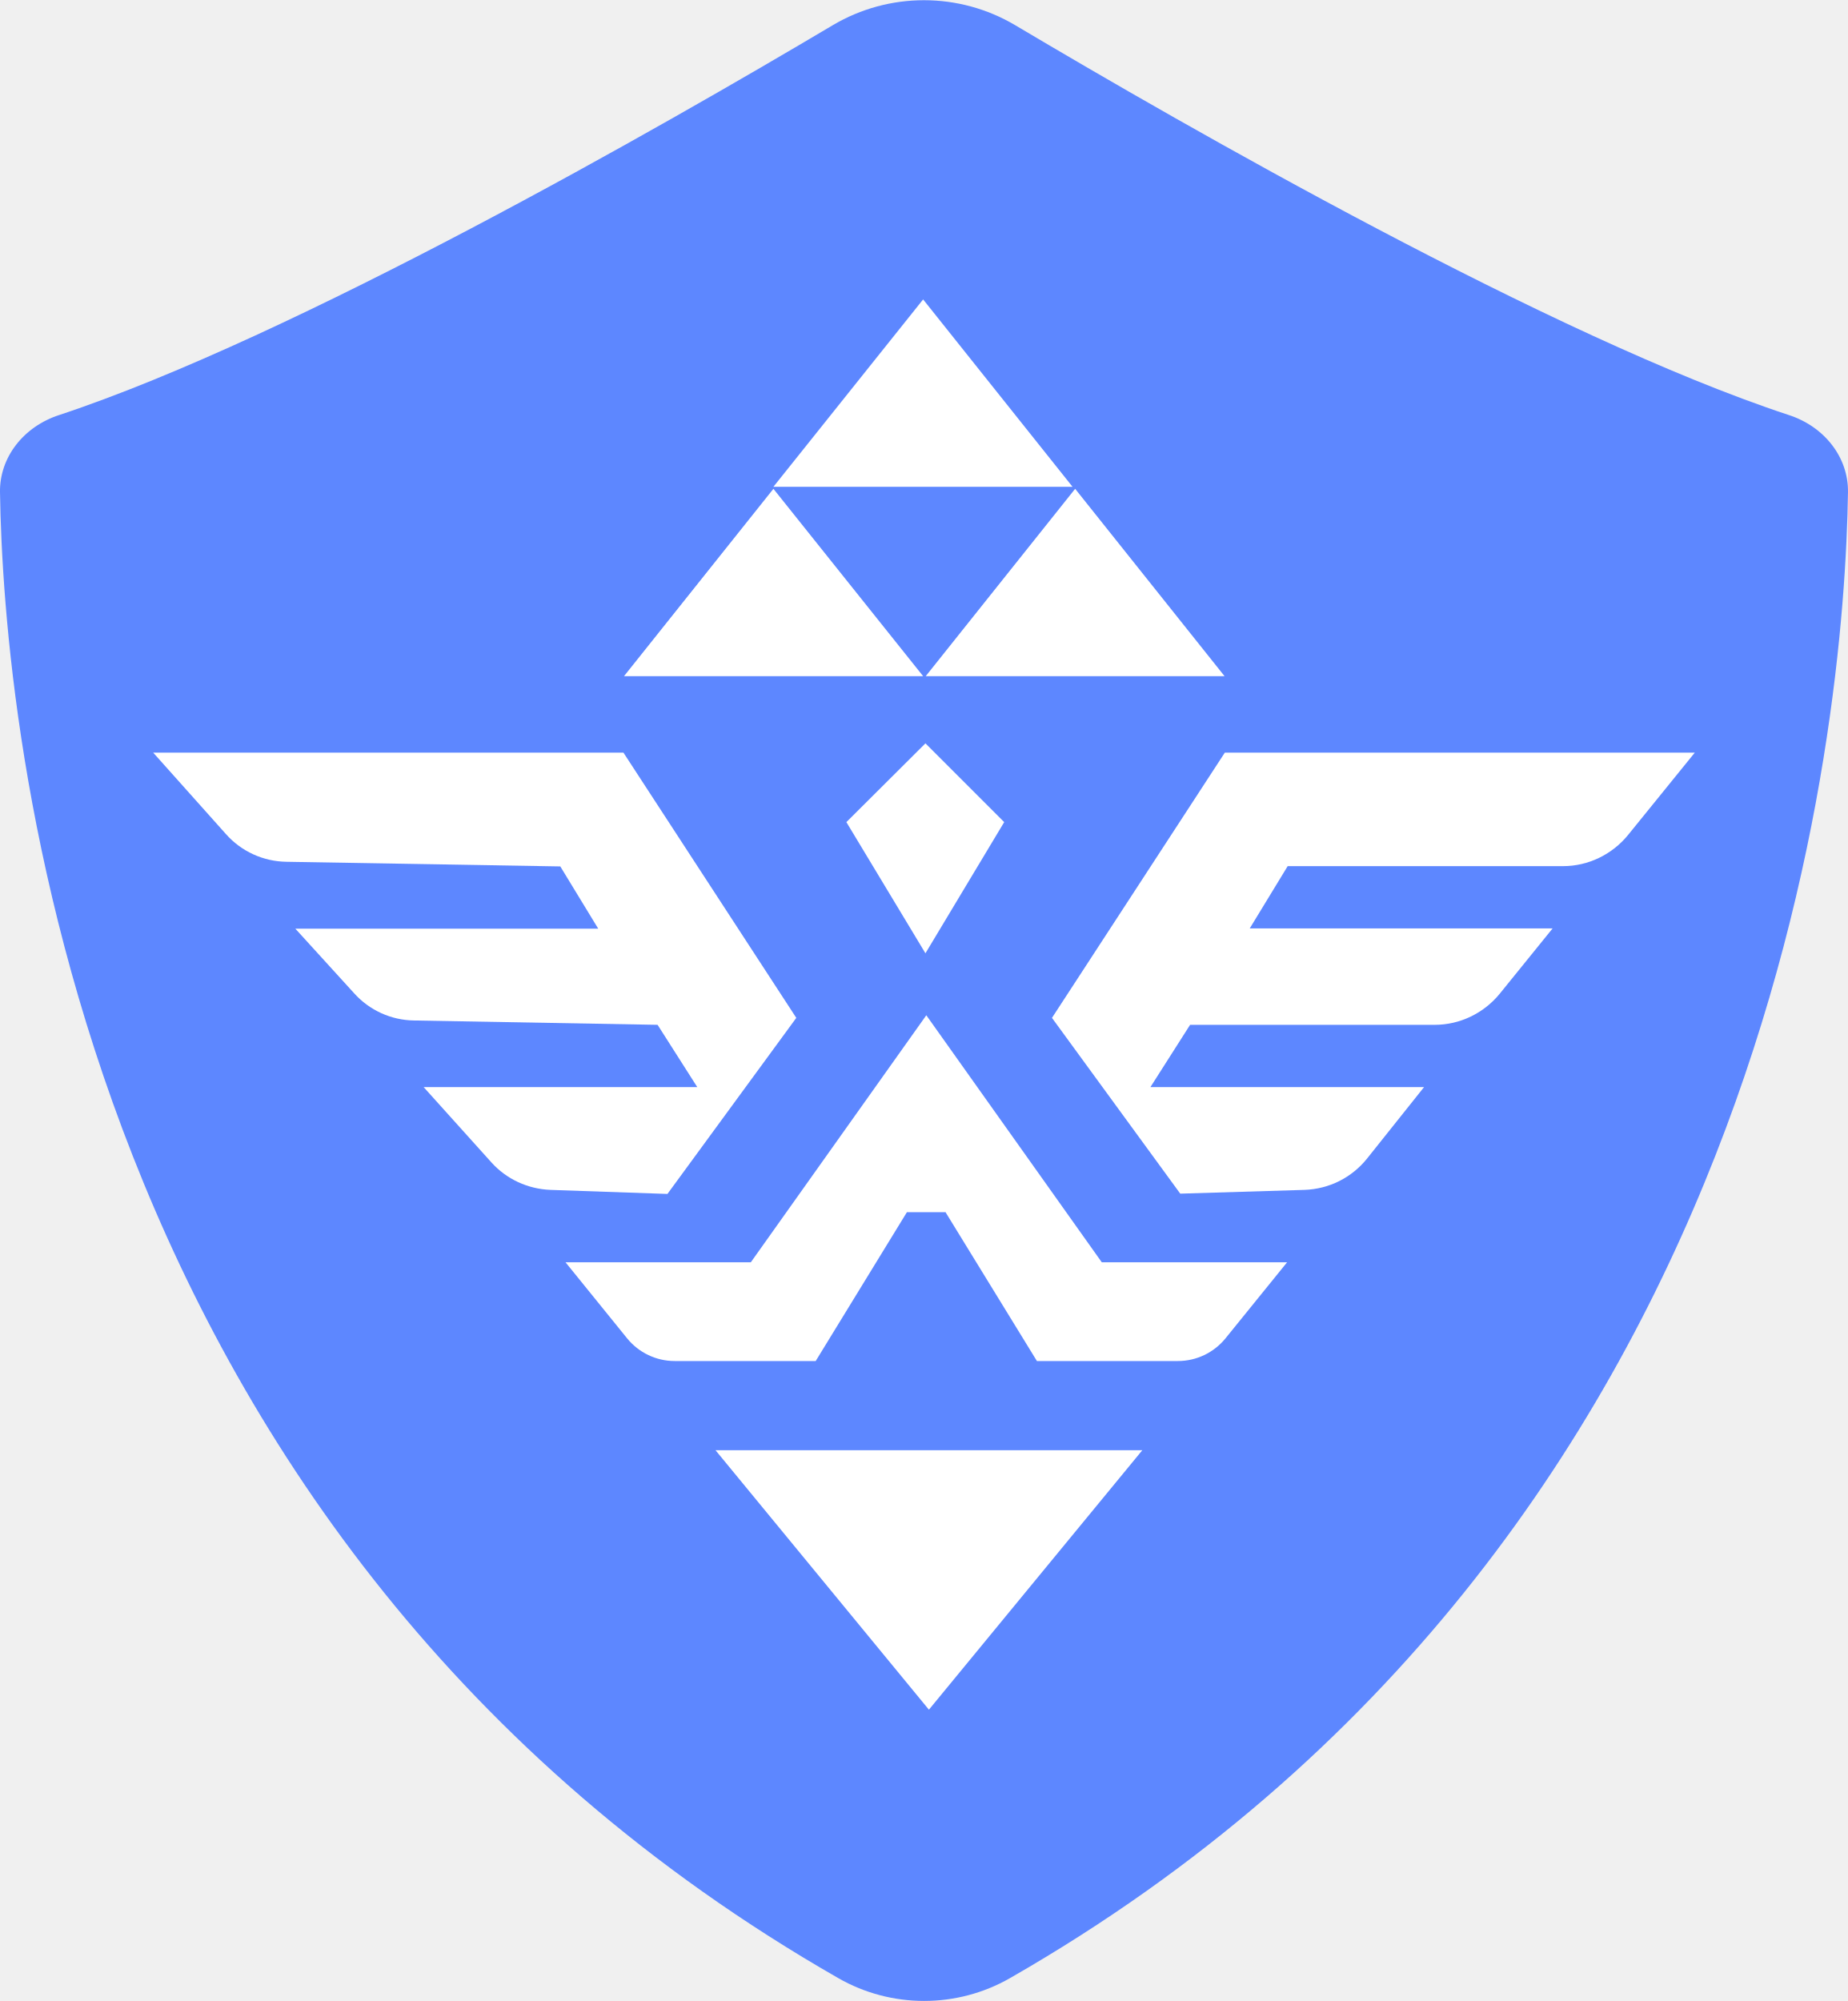
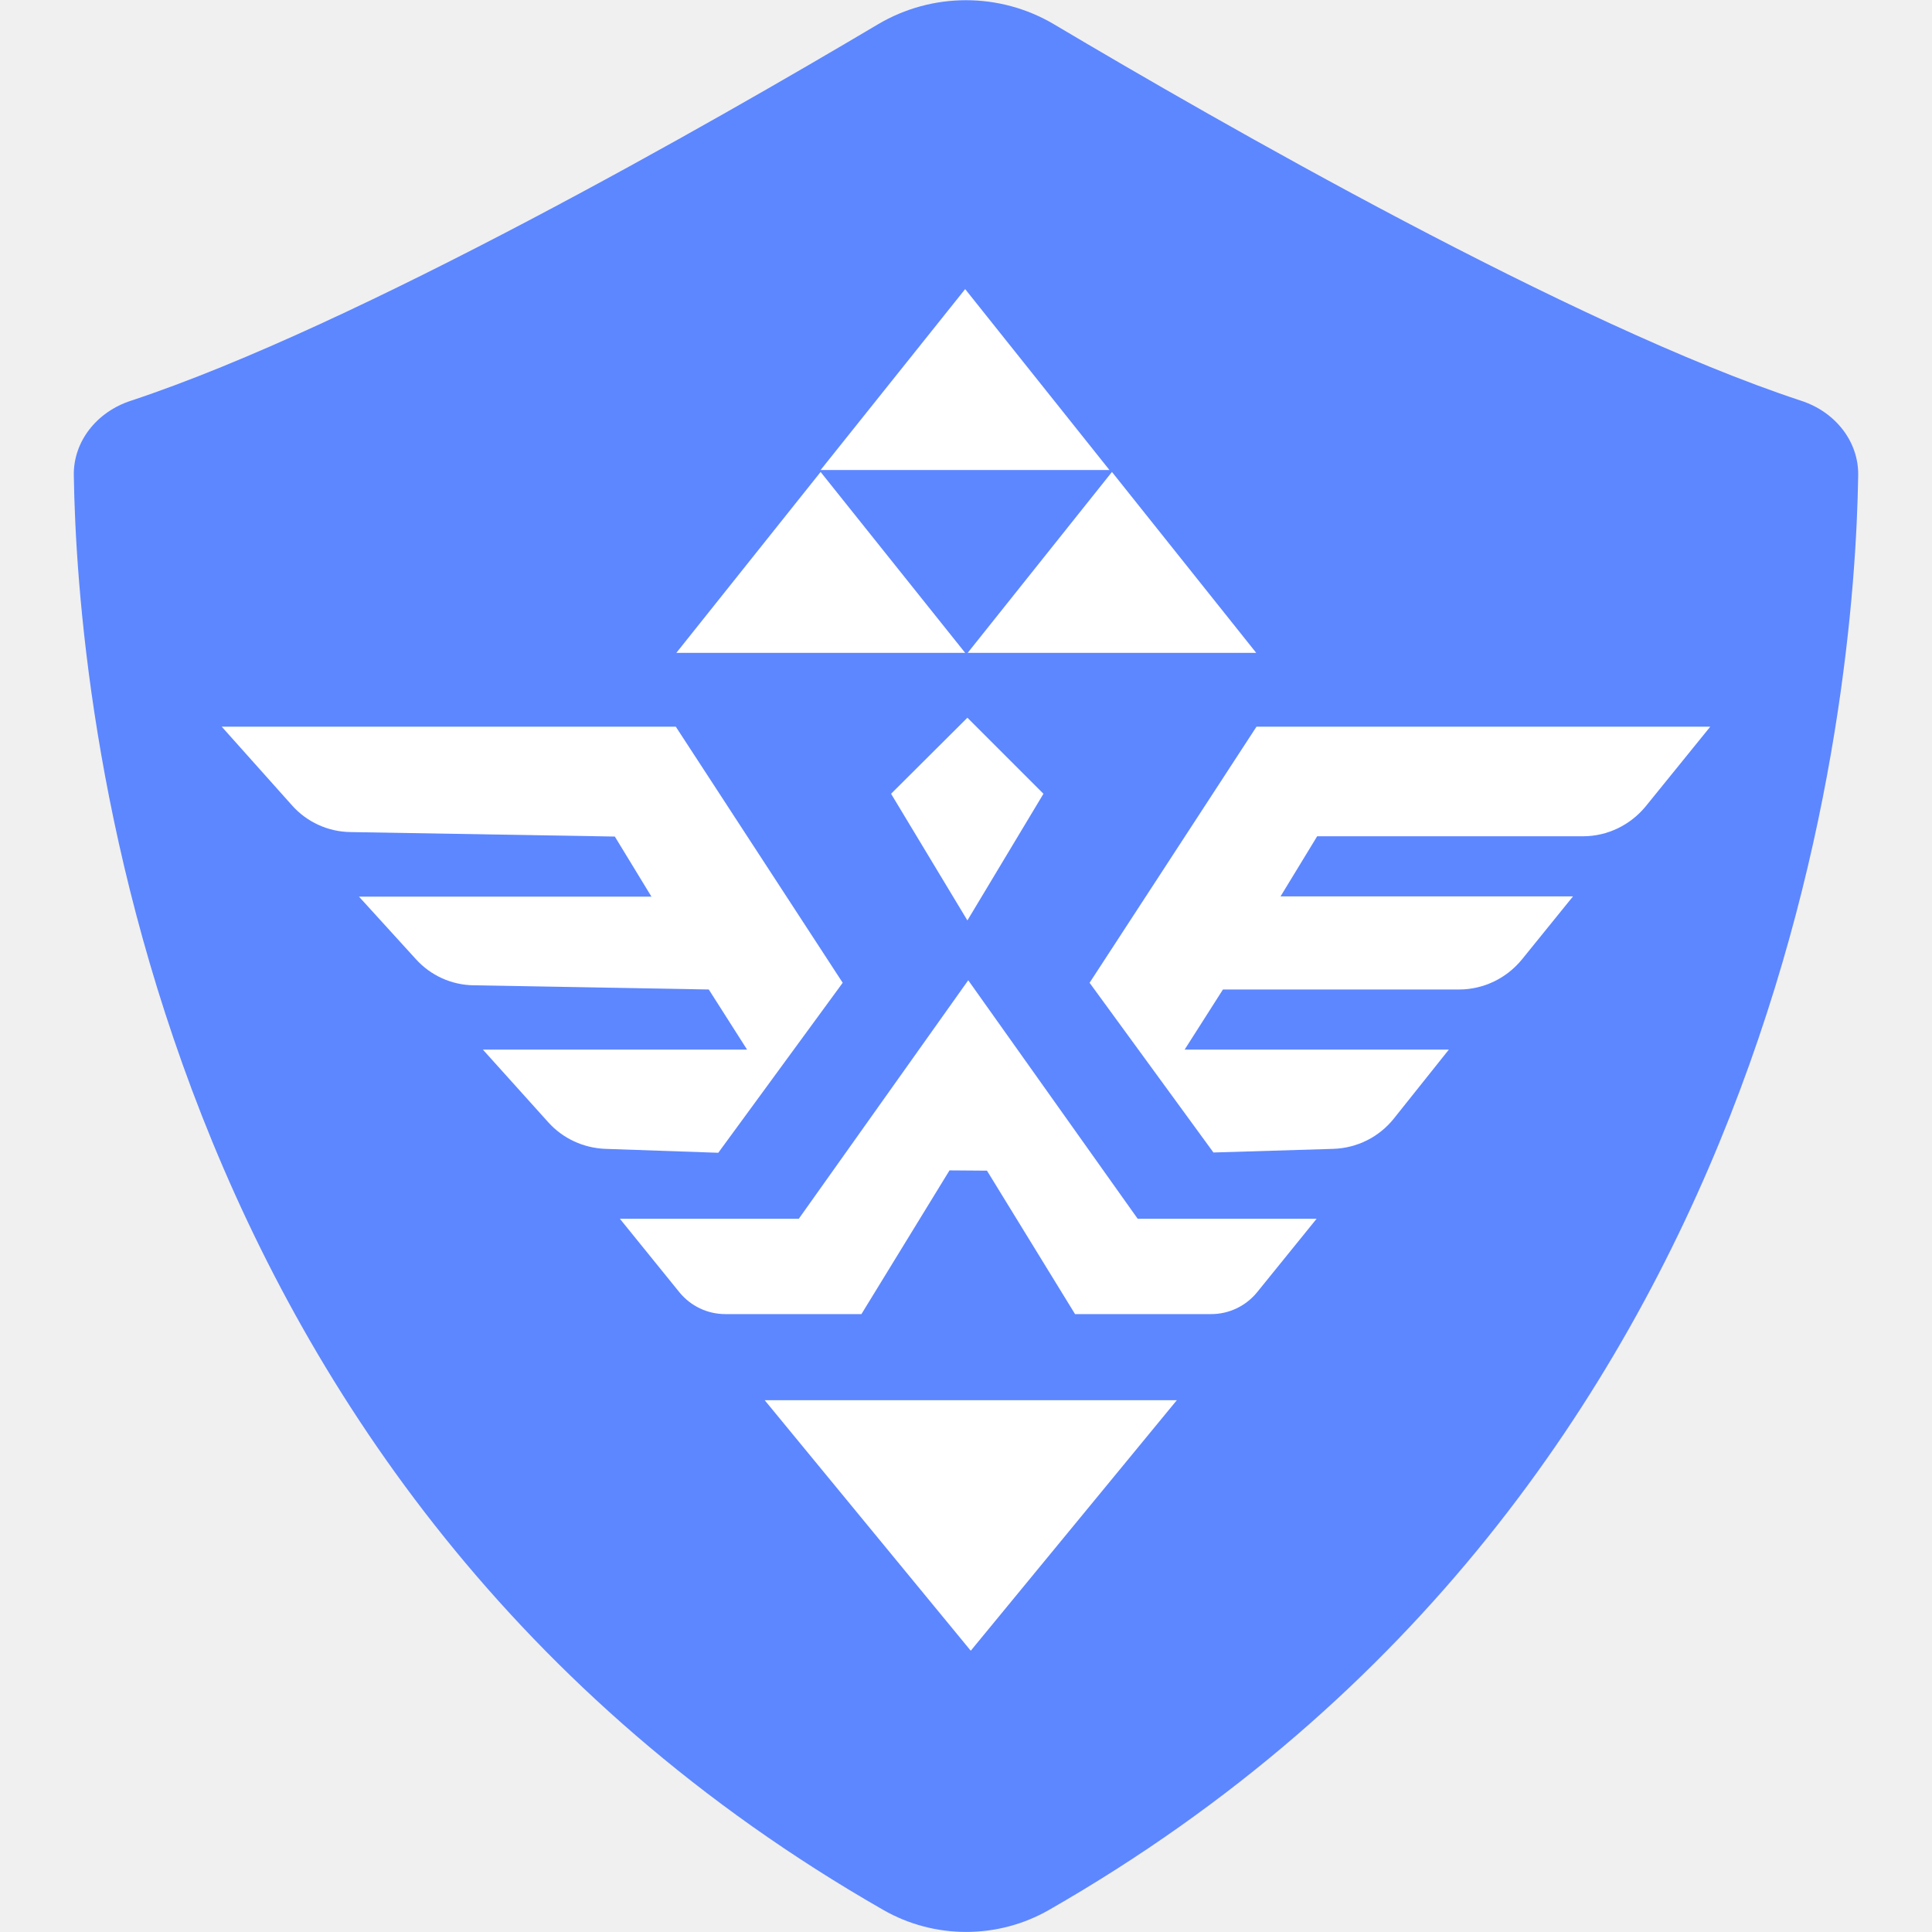
- <svg xmlns="http://www.w3.org/2000/svg" version="1.1" id="图层_1" x="0px" y="0px" viewBox="0 0 63.82 69.1" style="enable-background:new 0 0 63.82 69.1;" xml:space="preserve">
+ <svg xmlns="http://www.w3.org/2000/svg" version="1.1" id="图层_1" x="0px" y="0px" viewBox="0 0 69.1 69.1" style="enable-background:new 0 0 69.1 69.1;" xml:space="preserve">
  <style type="text/css">
	.st0{fill:#5D87FF;}
	.st1{fill:#FFFFFF;}
</style>
-   <path class="st0" d="M61.77,14.33c-8.13-2.68-20.85-9.98-26.71-13.46c-1.94-1.15-4.36-1.15-6.3,0C22.9,4.35,10.17,11.64,2.05,14.33  C0.81,14.73-0.02,15.8,0,17c0.12,7.88,2.46,36.14,28.95,51.31c1.83,1.05,4.1,1.05,5.93,0C61.36,53.14,63.7,24.88,63.82,17  C63.84,15.8,63.01,14.73,61.77,14.33z" />
+   <path class="st0" d="M64.41,14.33C56.28,11.65,43.56,4.35,37.7,0.87c-1.94-1.15-4.36-1.15-6.3,0C25.54,4.35,12.81,11.64,4.69,14.33  C3.45,14.73,2.62,15.8,2.64,17c0.12,7.88,2.46,36.14,28.95,51.31c1.83,1.05,4.1,1.05,5.93,0C64,53.14,66.34,24.88,66.46,17  C66.48,15.8,65.65,14.73,64.41,14.33z" />
  <g>
-     <polygon class="st1" points="21.55,23.35 26.71,16.88 31.88,23.35  " />
-     <polygon class="st1" points="26.71,16.81 31.88,10.34 37.04,16.81  " />
-     <polygon class="st1" points="31.97,23.35 37.13,16.88 42.29,23.35  " />
-     <polygon class="st1" points="39.45,50.08 32.08,59.04 24.71,50.08  " />
-     <polygon class="st1" points="29.23,28.39 31.96,25.67 34.68,28.39 31.96,32.92  " />
-     <path class="st1" d="M32.66,41.87L35.81,47h4.87c0.64,0,1.24-0.29,1.64-0.78l2.13-2.63h-6.4l-6.06-8.53l-6.06,8.53h-6.4l2.13,2.63   c0.4,0.49,1,0.78,1.64,0.78h4.87l3.15-5.14H32.66z" />
-     <path class="st1" d="M27.5,35.15l-5.97-9.16H5.29L7.8,28.8c0.53,0.6,1.29,0.95,2.1,0.96l9.45,0.16l1.31,2.15H10.2l2.03,2.23   c0.53,0.59,1.28,0.93,2.07,0.94l8.41,0.15l1.37,2.15h-9.45l2.34,2.6c0.52,0.58,1.26,0.92,2.04,0.95l4.04,0.14L27.5,35.15z" />
-     <path class="st1" d="M36.33,35.15l5.97-9.16h16.23l-2.31,2.85c-0.55,0.67-1.37,1.07-2.24,1.07h-9.51l-1.31,2.15h10.46l-1.83,2.26   c-0.55,0.67-1.37,1.07-2.24,1.07H41.1l-1.37,2.15h9.45l-1.97,2.47c-0.53,0.66-1.31,1.05-2.16,1.08l-4.29,0.13L36.33,35.15z" />
+     <polygon class="st1" points="24.19,23.35 29.35,16.88 34.52,23.35  " />
+     <polygon class="st1" points="29.35,16.81 34.52,10.34 39.68,16.81  " />
+     <polygon class="st1" points="34.61,23.35 39.77,16.88 44.93,23.35  " />
+     <polygon class="st1" points="42.09,50.08 34.72,59.04 27.35,50.08  " />
+     <polygon class="st1" points="31.87,28.39 34.6,25.67 37.32,28.39 34.6,32.92  " />
+     <path class="st1" d="M35.3,41.87L38.45,47h4.87c0.64,0,1.24-0.29,1.64-0.78l2.13-2.63h-6.4l-6.06-8.53l-6.06,8.53h-6.4l2.13,2.63   c0.4,0.49,1,0.78,1.64,0.78h4.87l3.15-5.14L35.3,41.87L35.3,41.87z" />
+     <path class="st1" d="M30.14,35.15l-5.97-9.16H7.93l2.51,2.81c0.53,0.6,1.29,0.95,2.1,0.96l9.45,0.16l1.31,2.15H12.84l2.03,2.23   c0.53,0.59,1.28,0.93,2.07,0.94l8.41,0.15l1.37,2.15h-9.45l2.34,2.6c0.52,0.58,1.26,0.92,2.04,0.95l4.04,0.14L30.14,35.15z" />
+     <path class="st1" d="M38.97,35.15l5.97-9.16h16.23l-2.31,2.85c-0.55,0.67-1.37,1.07-2.24,1.07h-9.51l-1.31,2.15h10.46l-1.83,2.26   c-0.55,0.67-1.37,1.07-2.24,1.07h-8.45l-1.37,2.15h9.45l-1.97,2.47c-0.53,0.66-1.31,1.05-2.16,1.08l-4.29,0.13L38.97,35.15z" />
  </g>
</svg>
